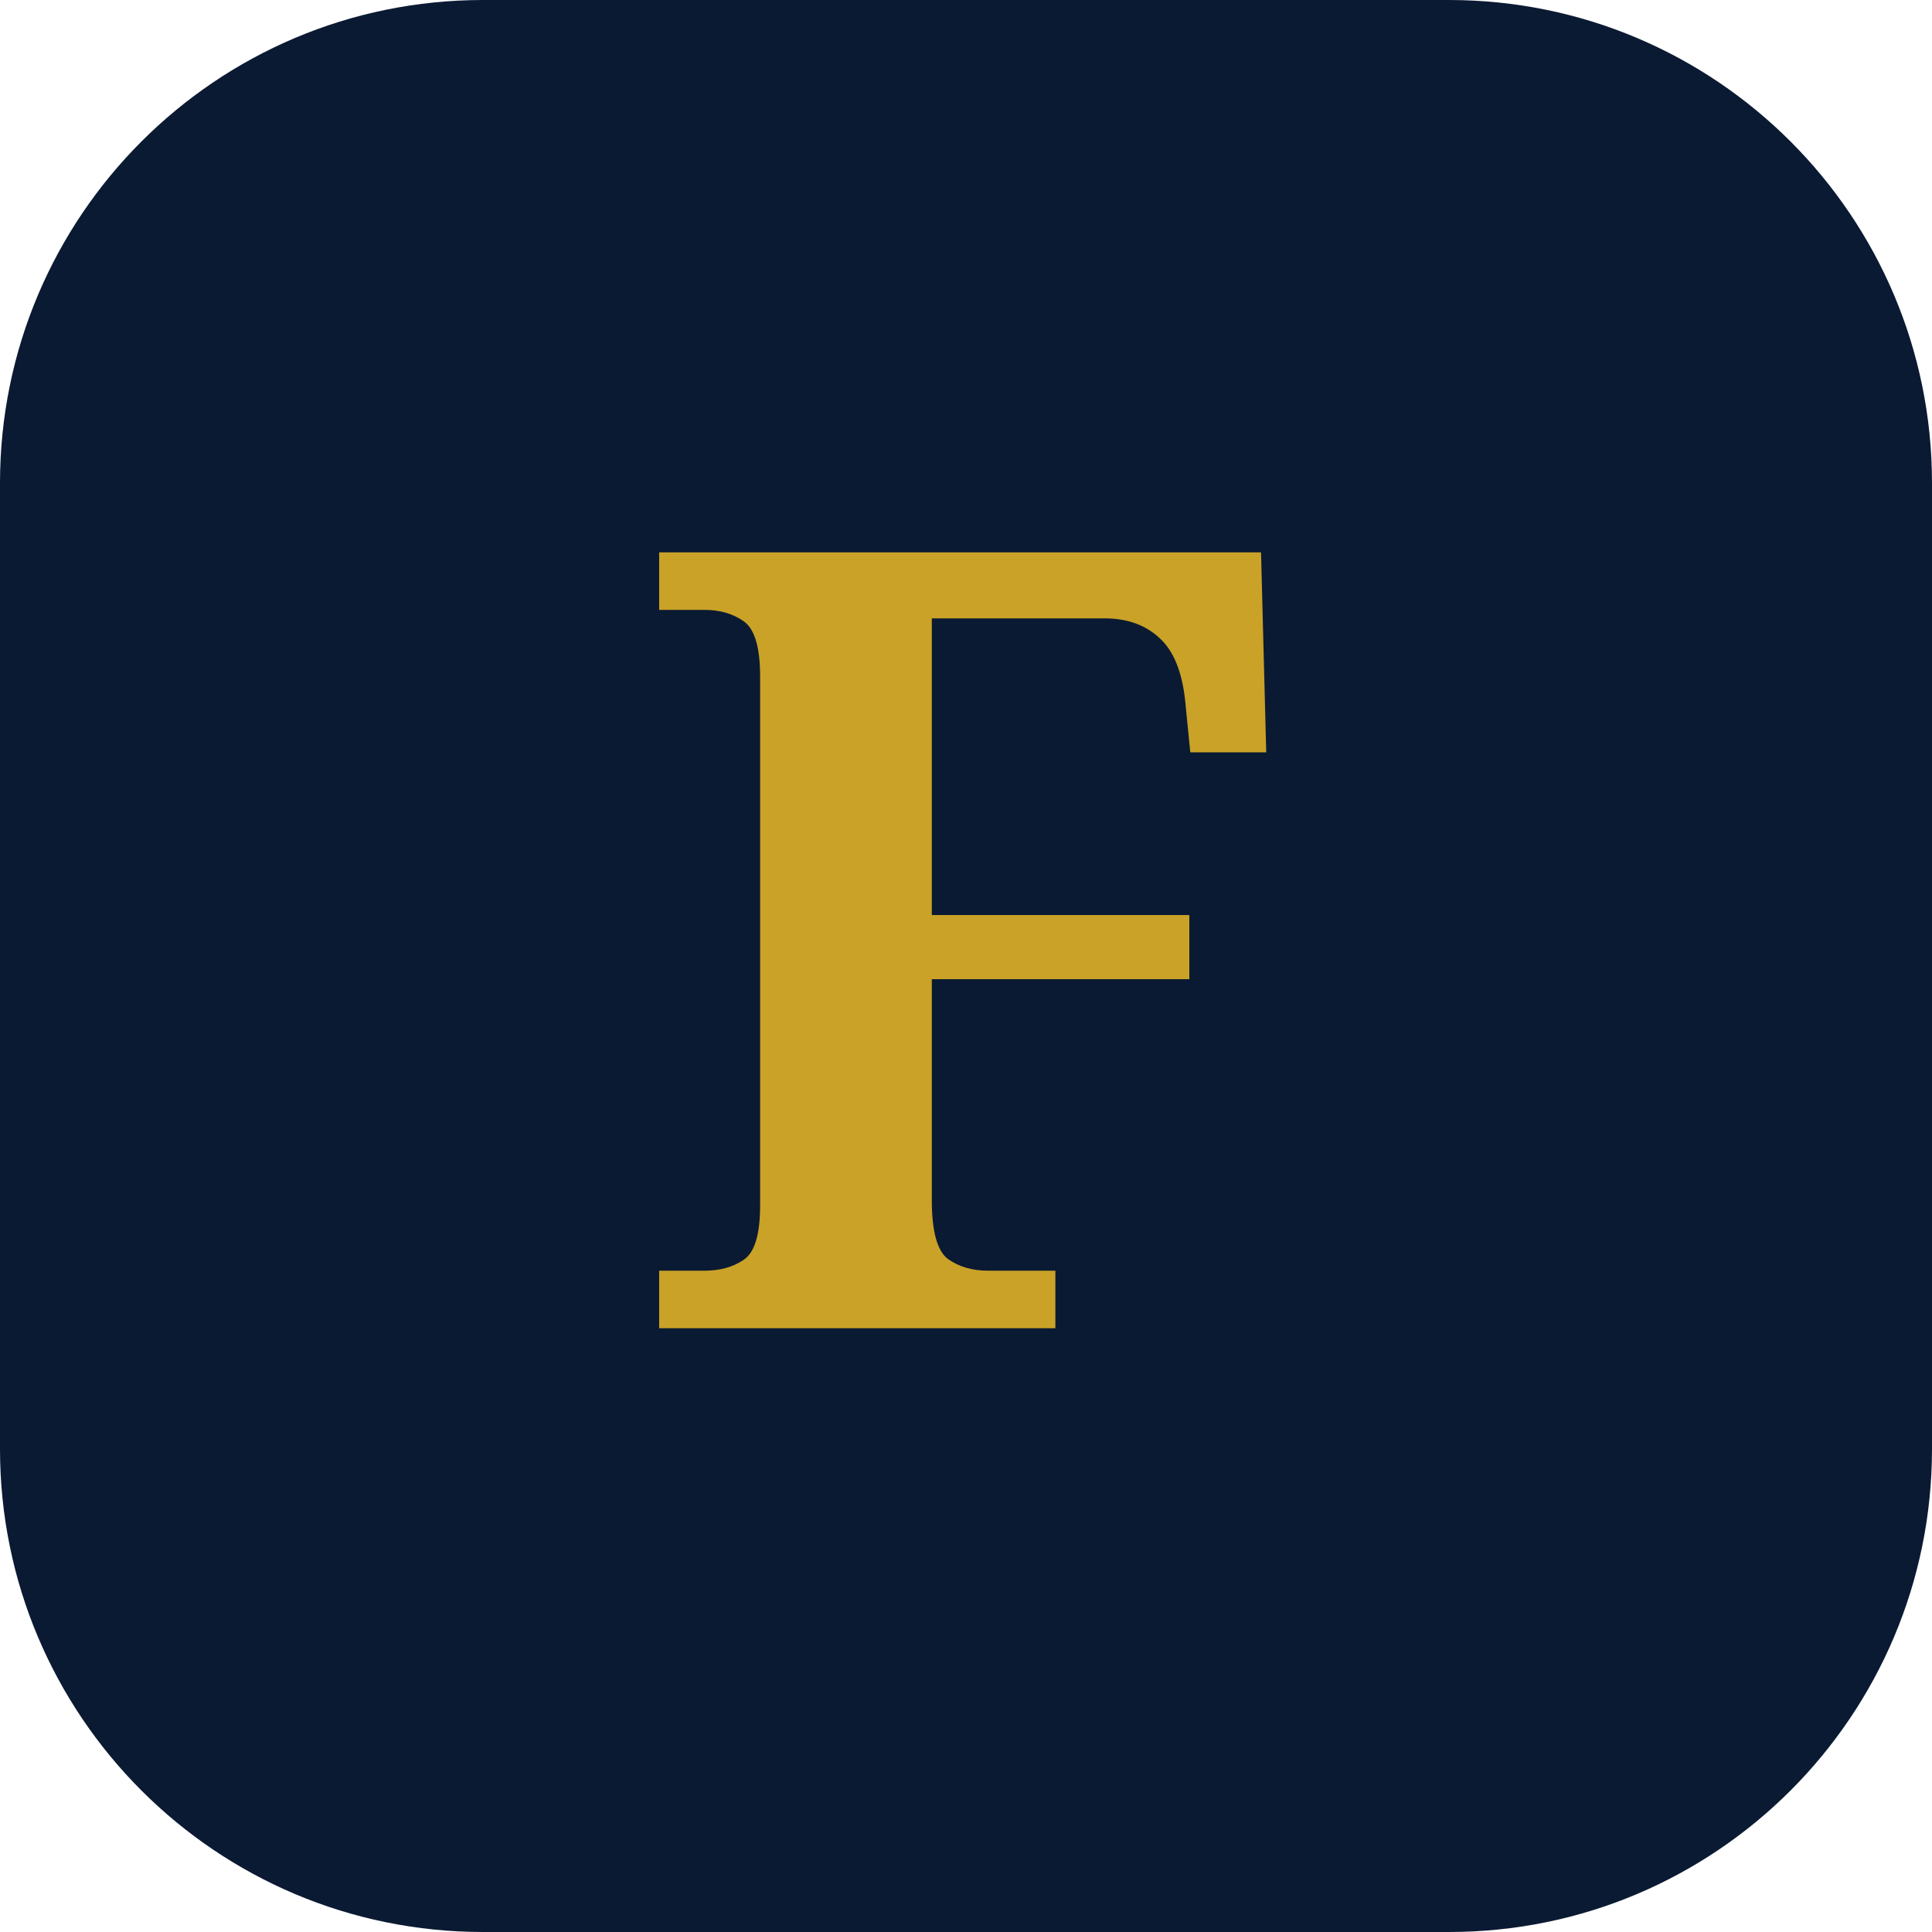
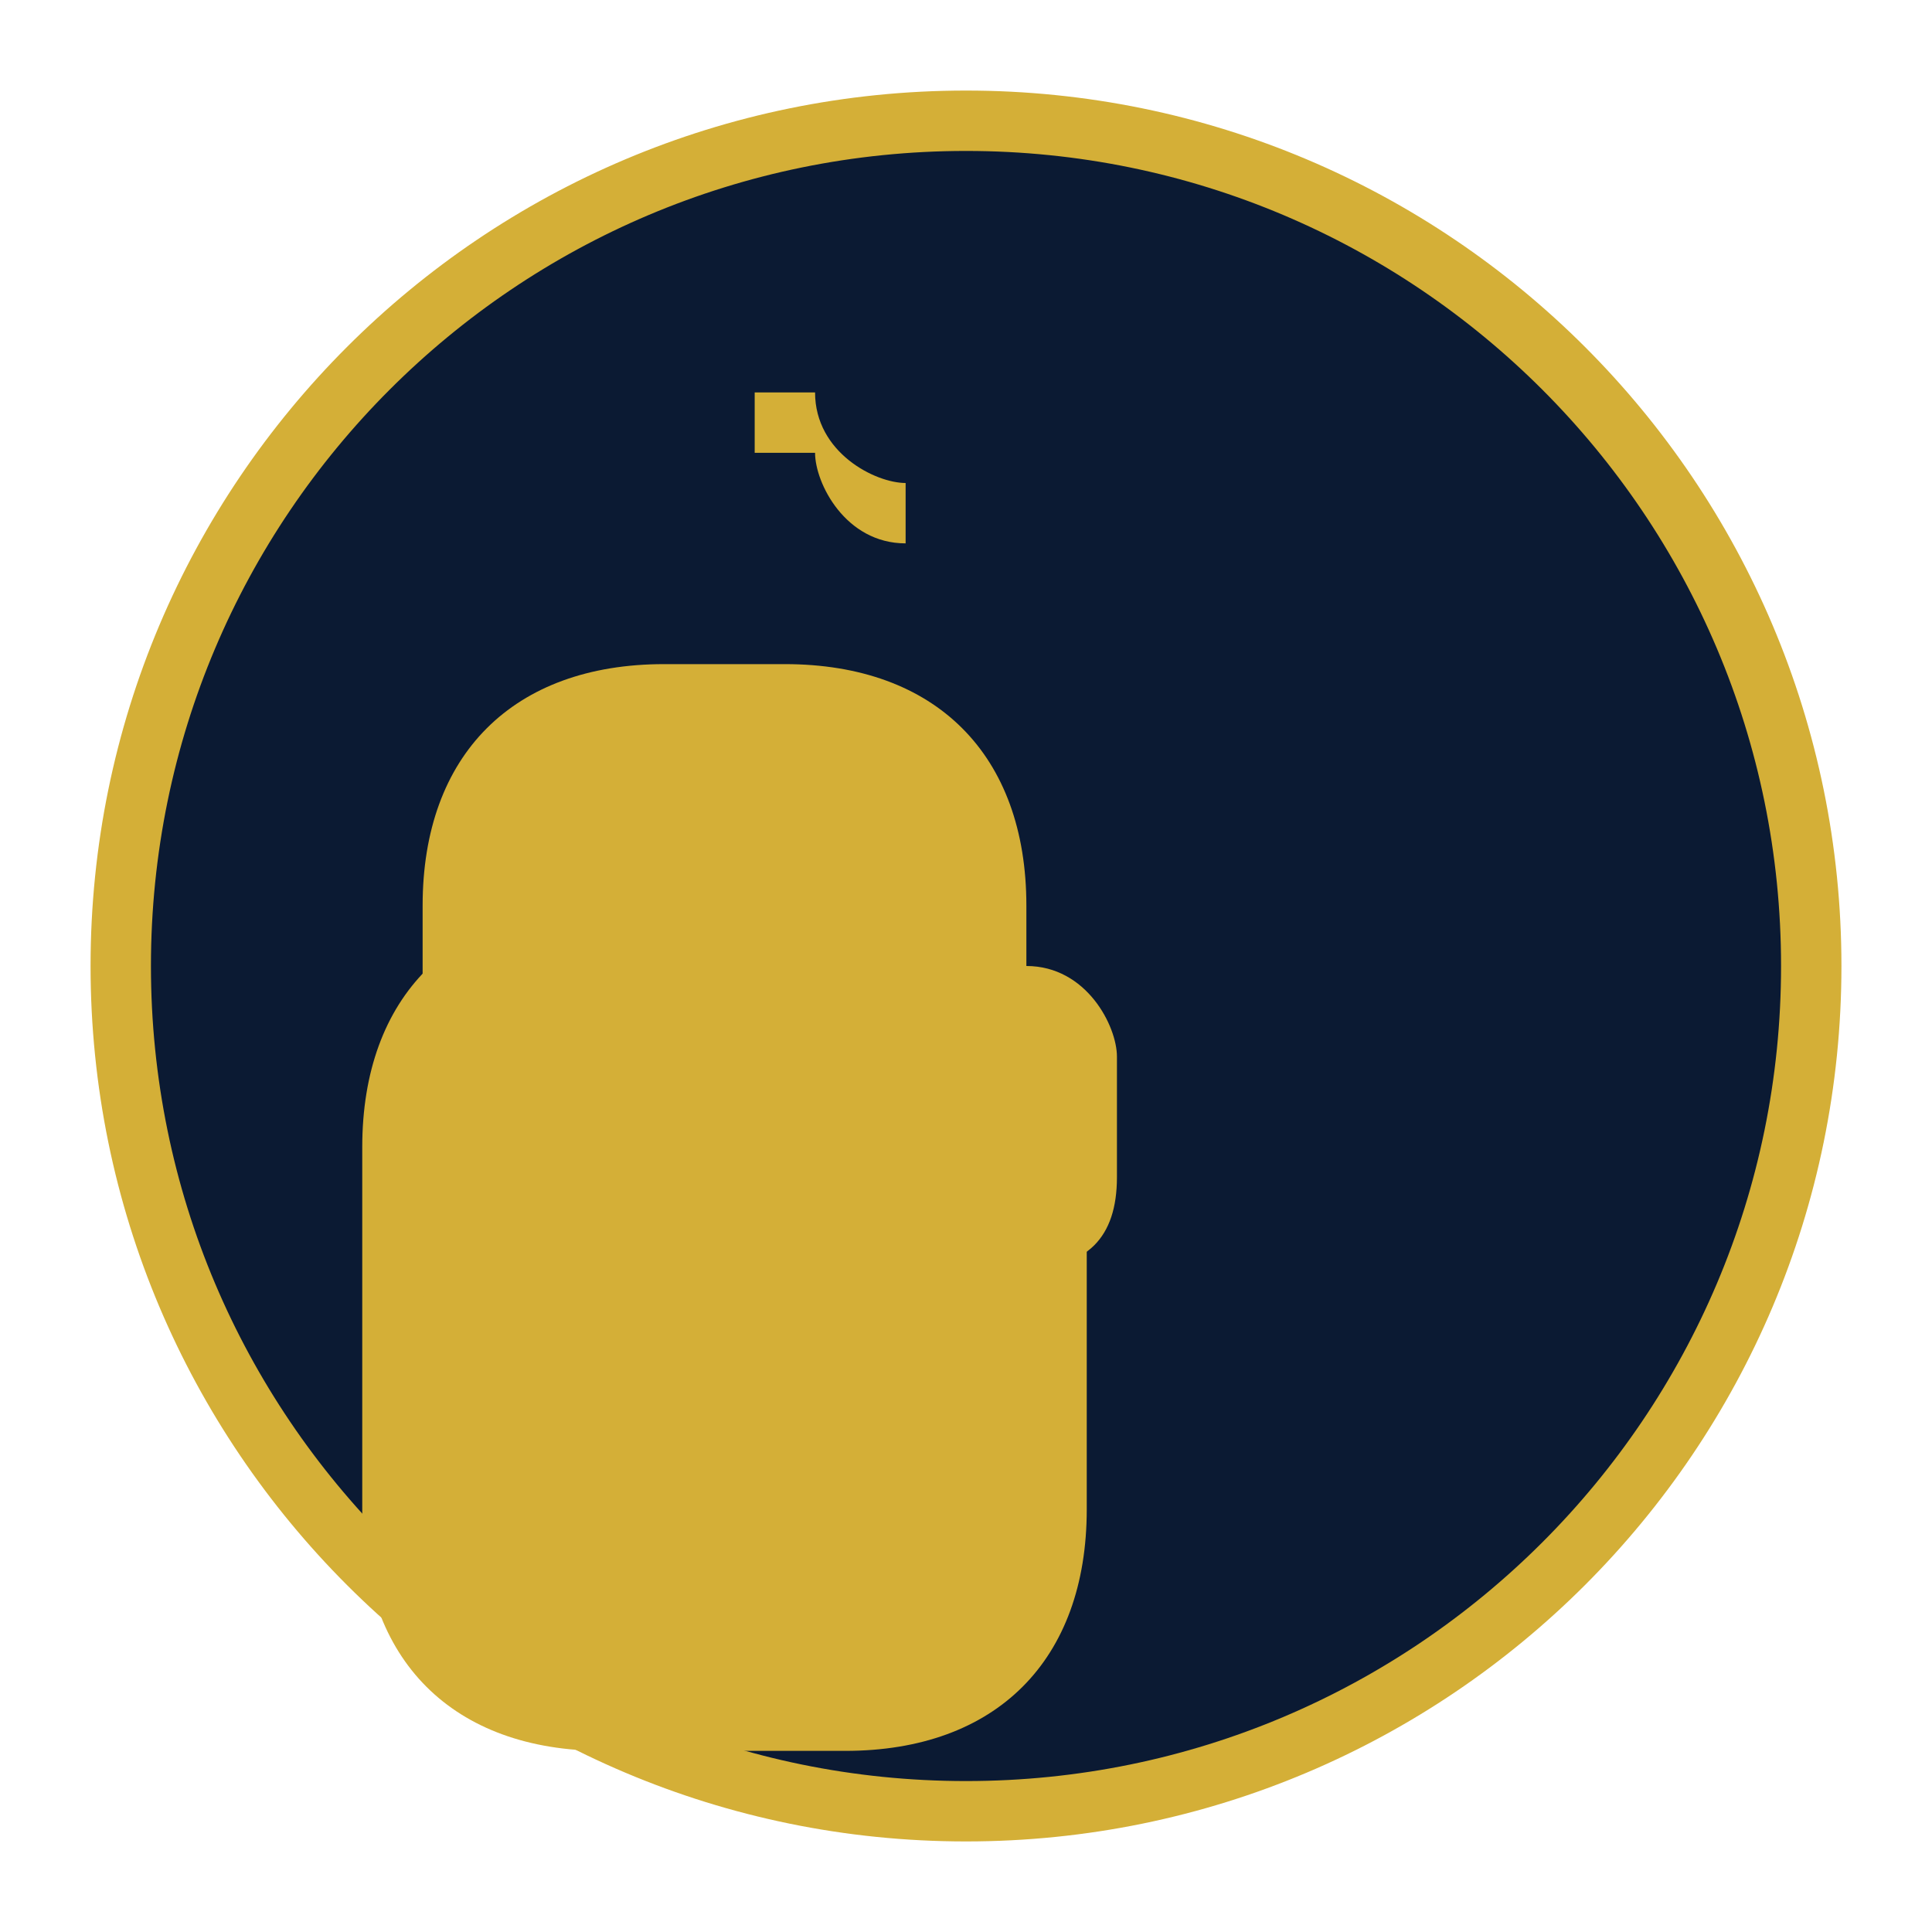
<svg xmlns="http://www.w3.org/2000/svg" viewBox="0 0 64 64">
-   <rect width="64" height="64" rx="16" fill="#0B1A33" />
-   <text x="32" y="44" font-family="Georgia, serif" font-size="36" font-weight="700" fill="#C9A227" text-anchor="middle">F</text>
+   <circle cx="32" cy="32" r="28" fill="#0B1A33" stroke="#D4AF37" stroke-width="2" />
+   <path d="M20 30c-5 0-8 3-8 8v12c0 5 3 8 8 8h8c5 0 8-3 8-8v-12c0-5-3-8-8-8z" fill="#D4AF37" />
+   <path d="M34 30c0-5-3-8-8-8h-4c-5 0-8 3-8 8v12c0 5 3 8 8 8h4c5 0 8-3 8-8v-12z" fill="#D4AF37" />
+   <path d="M30 42c-2 0-3-2-3-3v-4c0-2 1-3 3-3h4c2 0 3 2 3 3v4c0 2-1 3-3 3z" fill="#D4AF37" />
+   <path d="M30 18c-2 0-3-2-3-3h-2v-2h2c0 2 2 3 3 3v2z" fill="#D4AF37" />
</svg>
